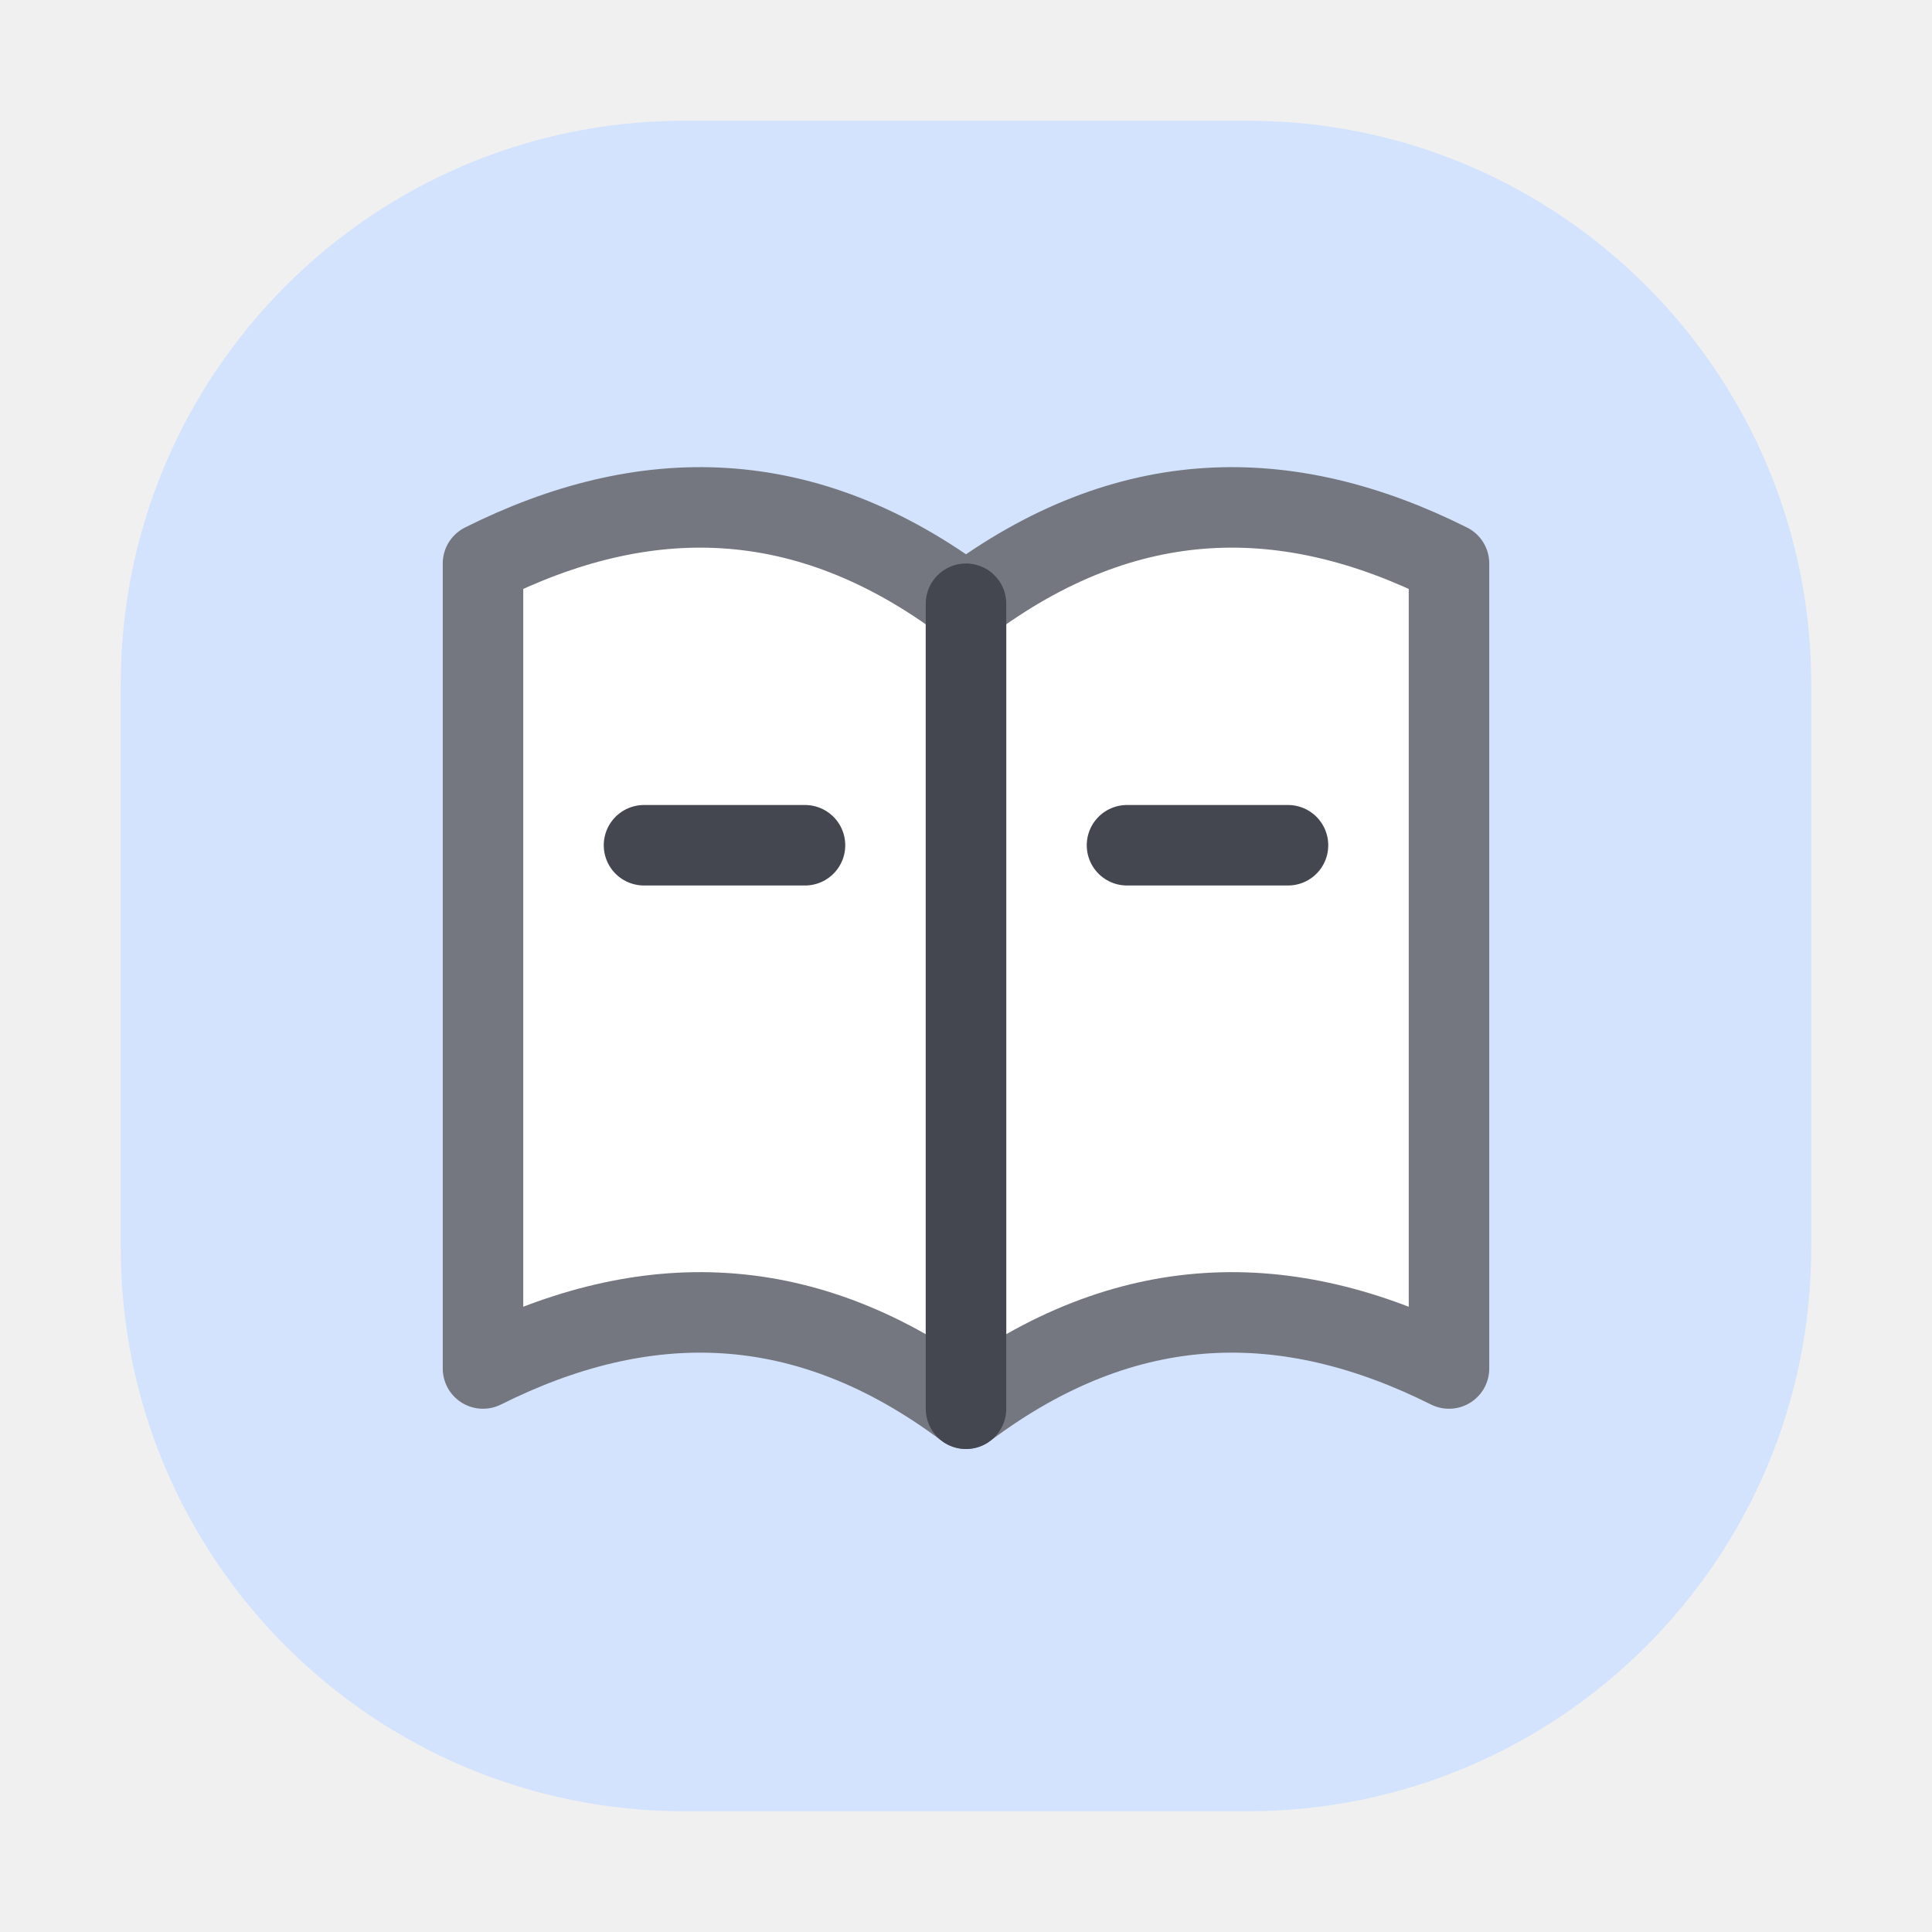
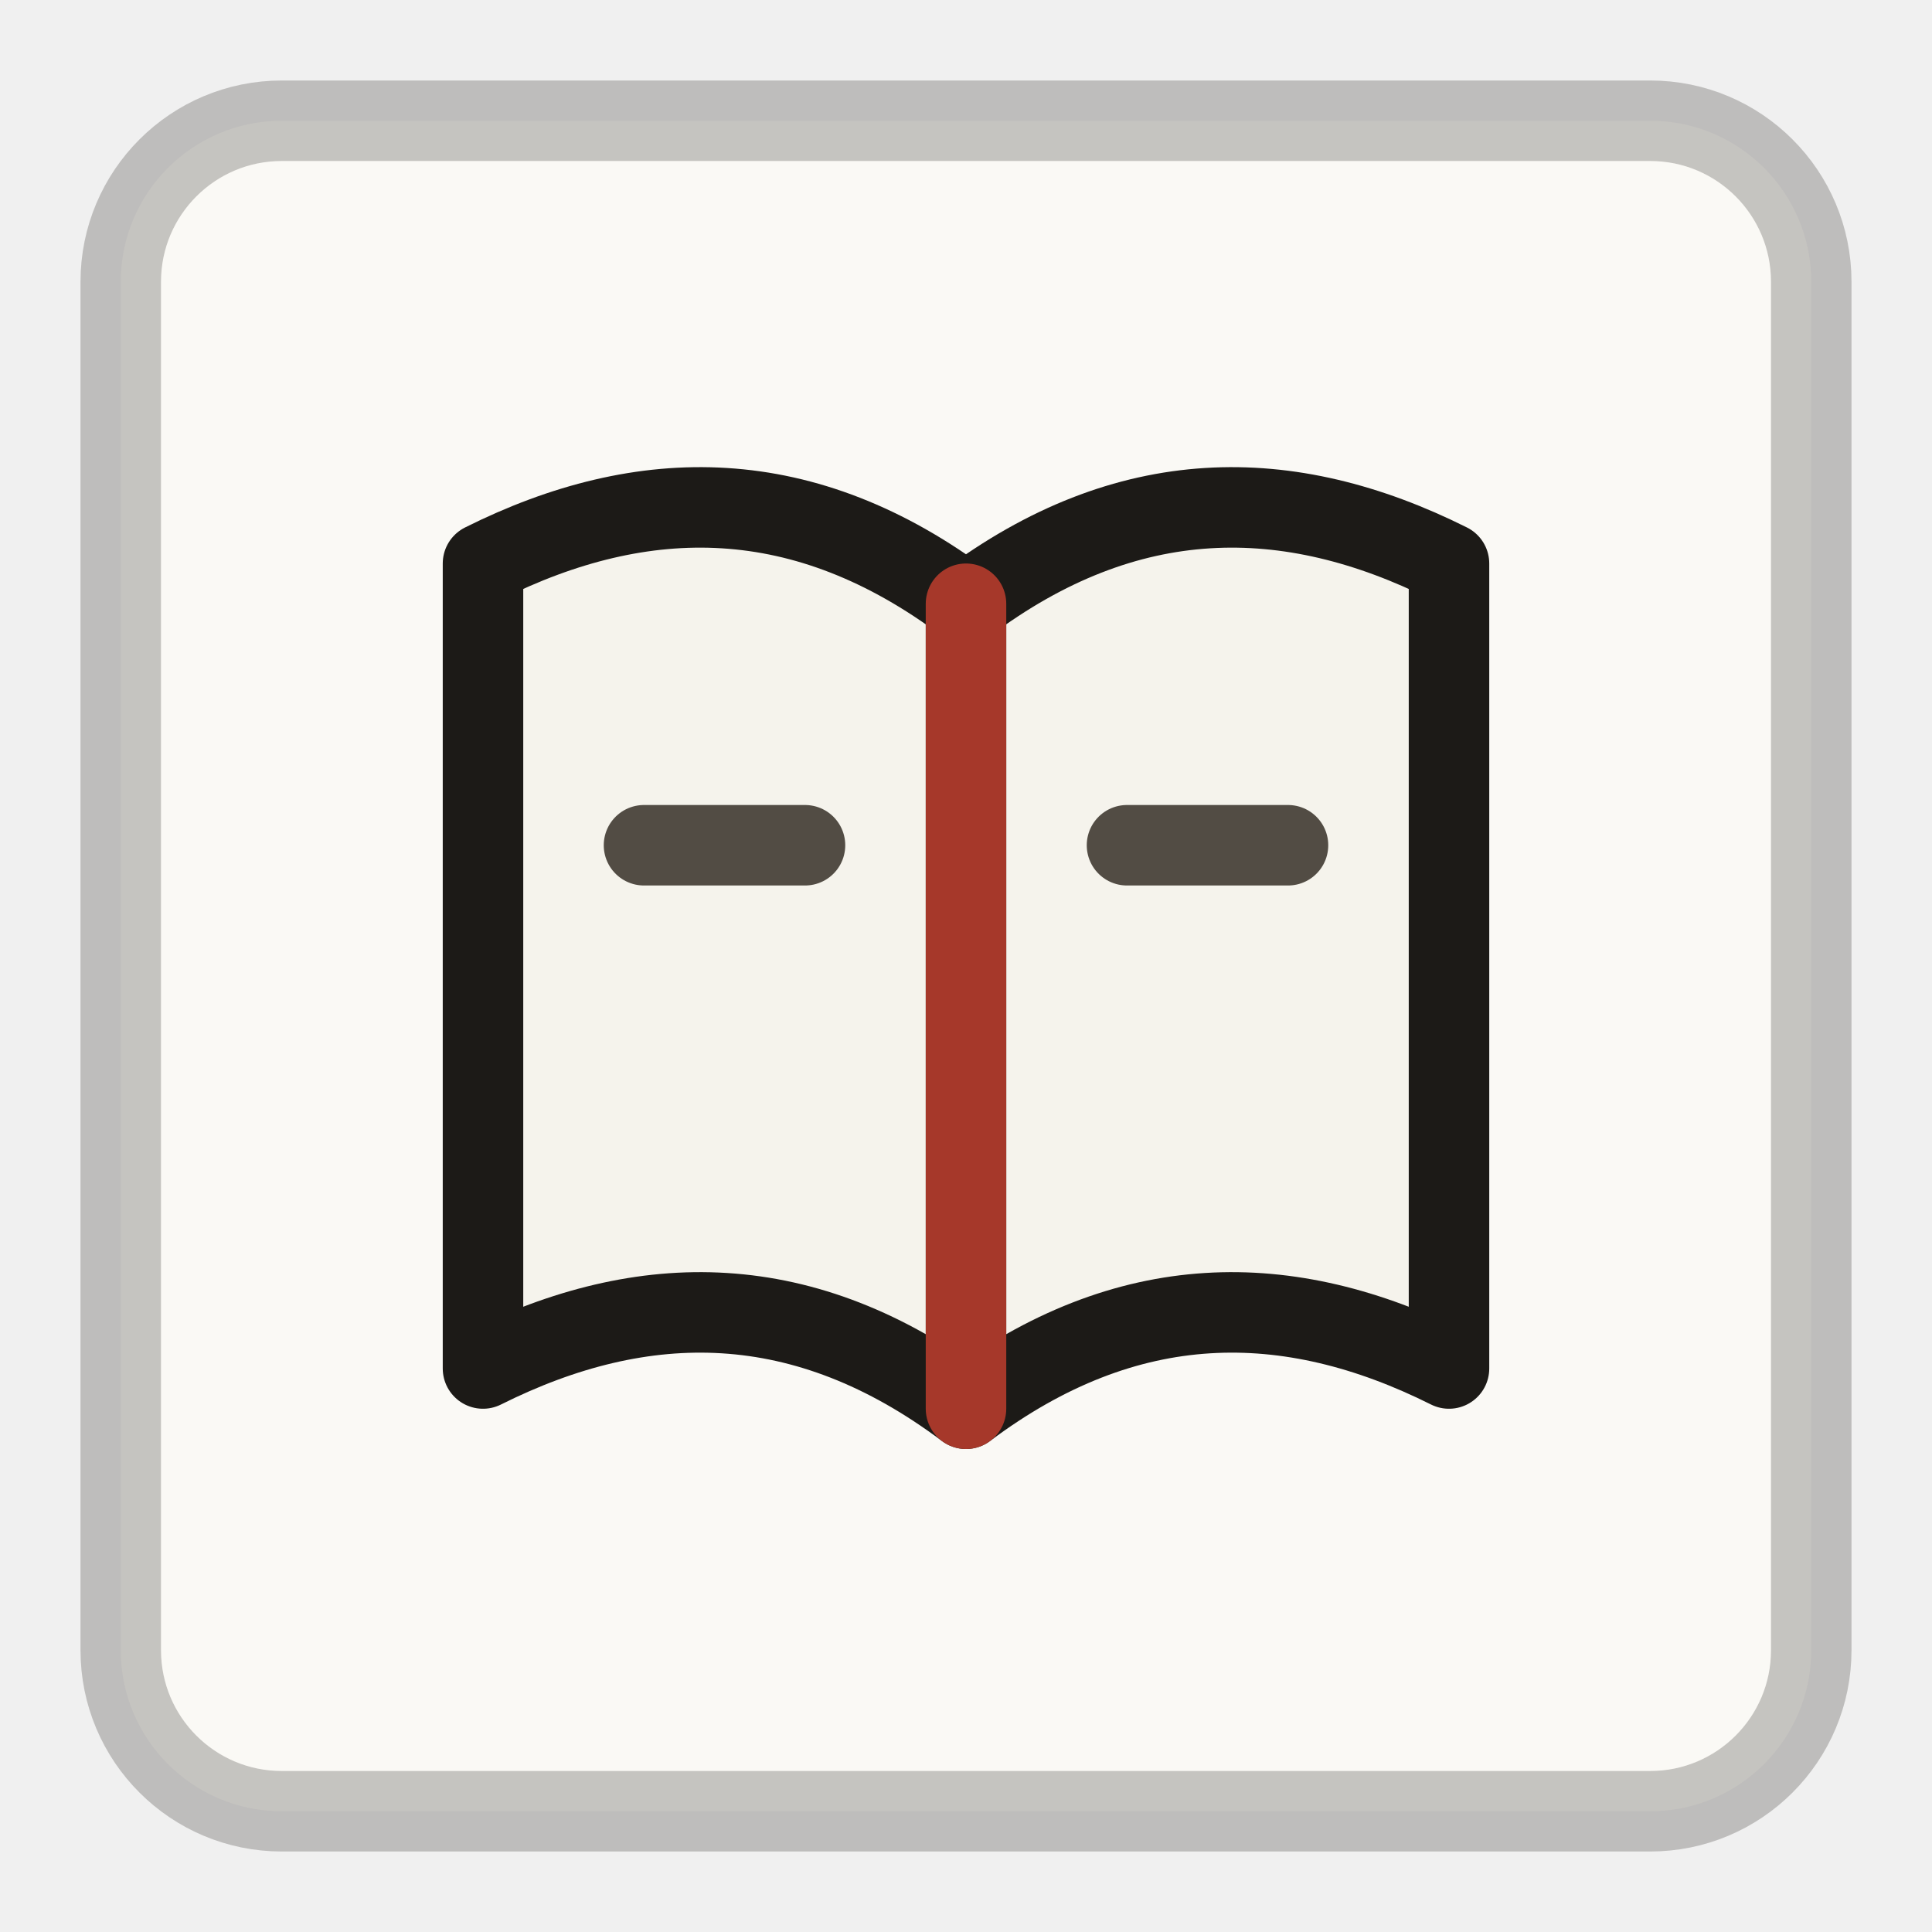
<svg xmlns="http://www.w3.org/2000/svg" viewBox="0 0 48 48" role="img" aria-labelledby="title desc">
-   <rect x="3" y="3" width="42" height="42" rx="14" fill="#D3E3FD" />
-   <path d="M12 14c4-2 8-2 12 1v20c-4-3-8-3-12-1zM36 14c-4-2-8-2-12 1v20c4-3 8-3 12-1z" fill="#FFFFFF" stroke="#74777F" stroke-width="2" stroke-linejoin="round" />
-   <path d="M24 15v20M16 21h4M28 21h4" stroke="#44474F" stroke-width="2" stroke-linecap="round" />
+   <rect x="3" y="3" width="42" height="42" rx="4" fill="#FAF9F5" stroke="#282420" stroke-opacity="0.25" stroke-width="2" />
+   <path d="M12 14c4-2 8-2 12 1v20c-4-3-8-3-12-1zM36 14c-4-2-8-2-12 1v20c4-3 8-3 12-1z" fill="#F5F3EC" stroke="#1C1A17" stroke-width="2" stroke-linejoin="round" />
+   <path d="M16 21h4M28 21h4" stroke="#524C44" stroke-width="2" stroke-linecap="round" />
+   <path d="M24 15v20" stroke="#A6382A" stroke-width="2" stroke-linecap="round" />
</svg>
